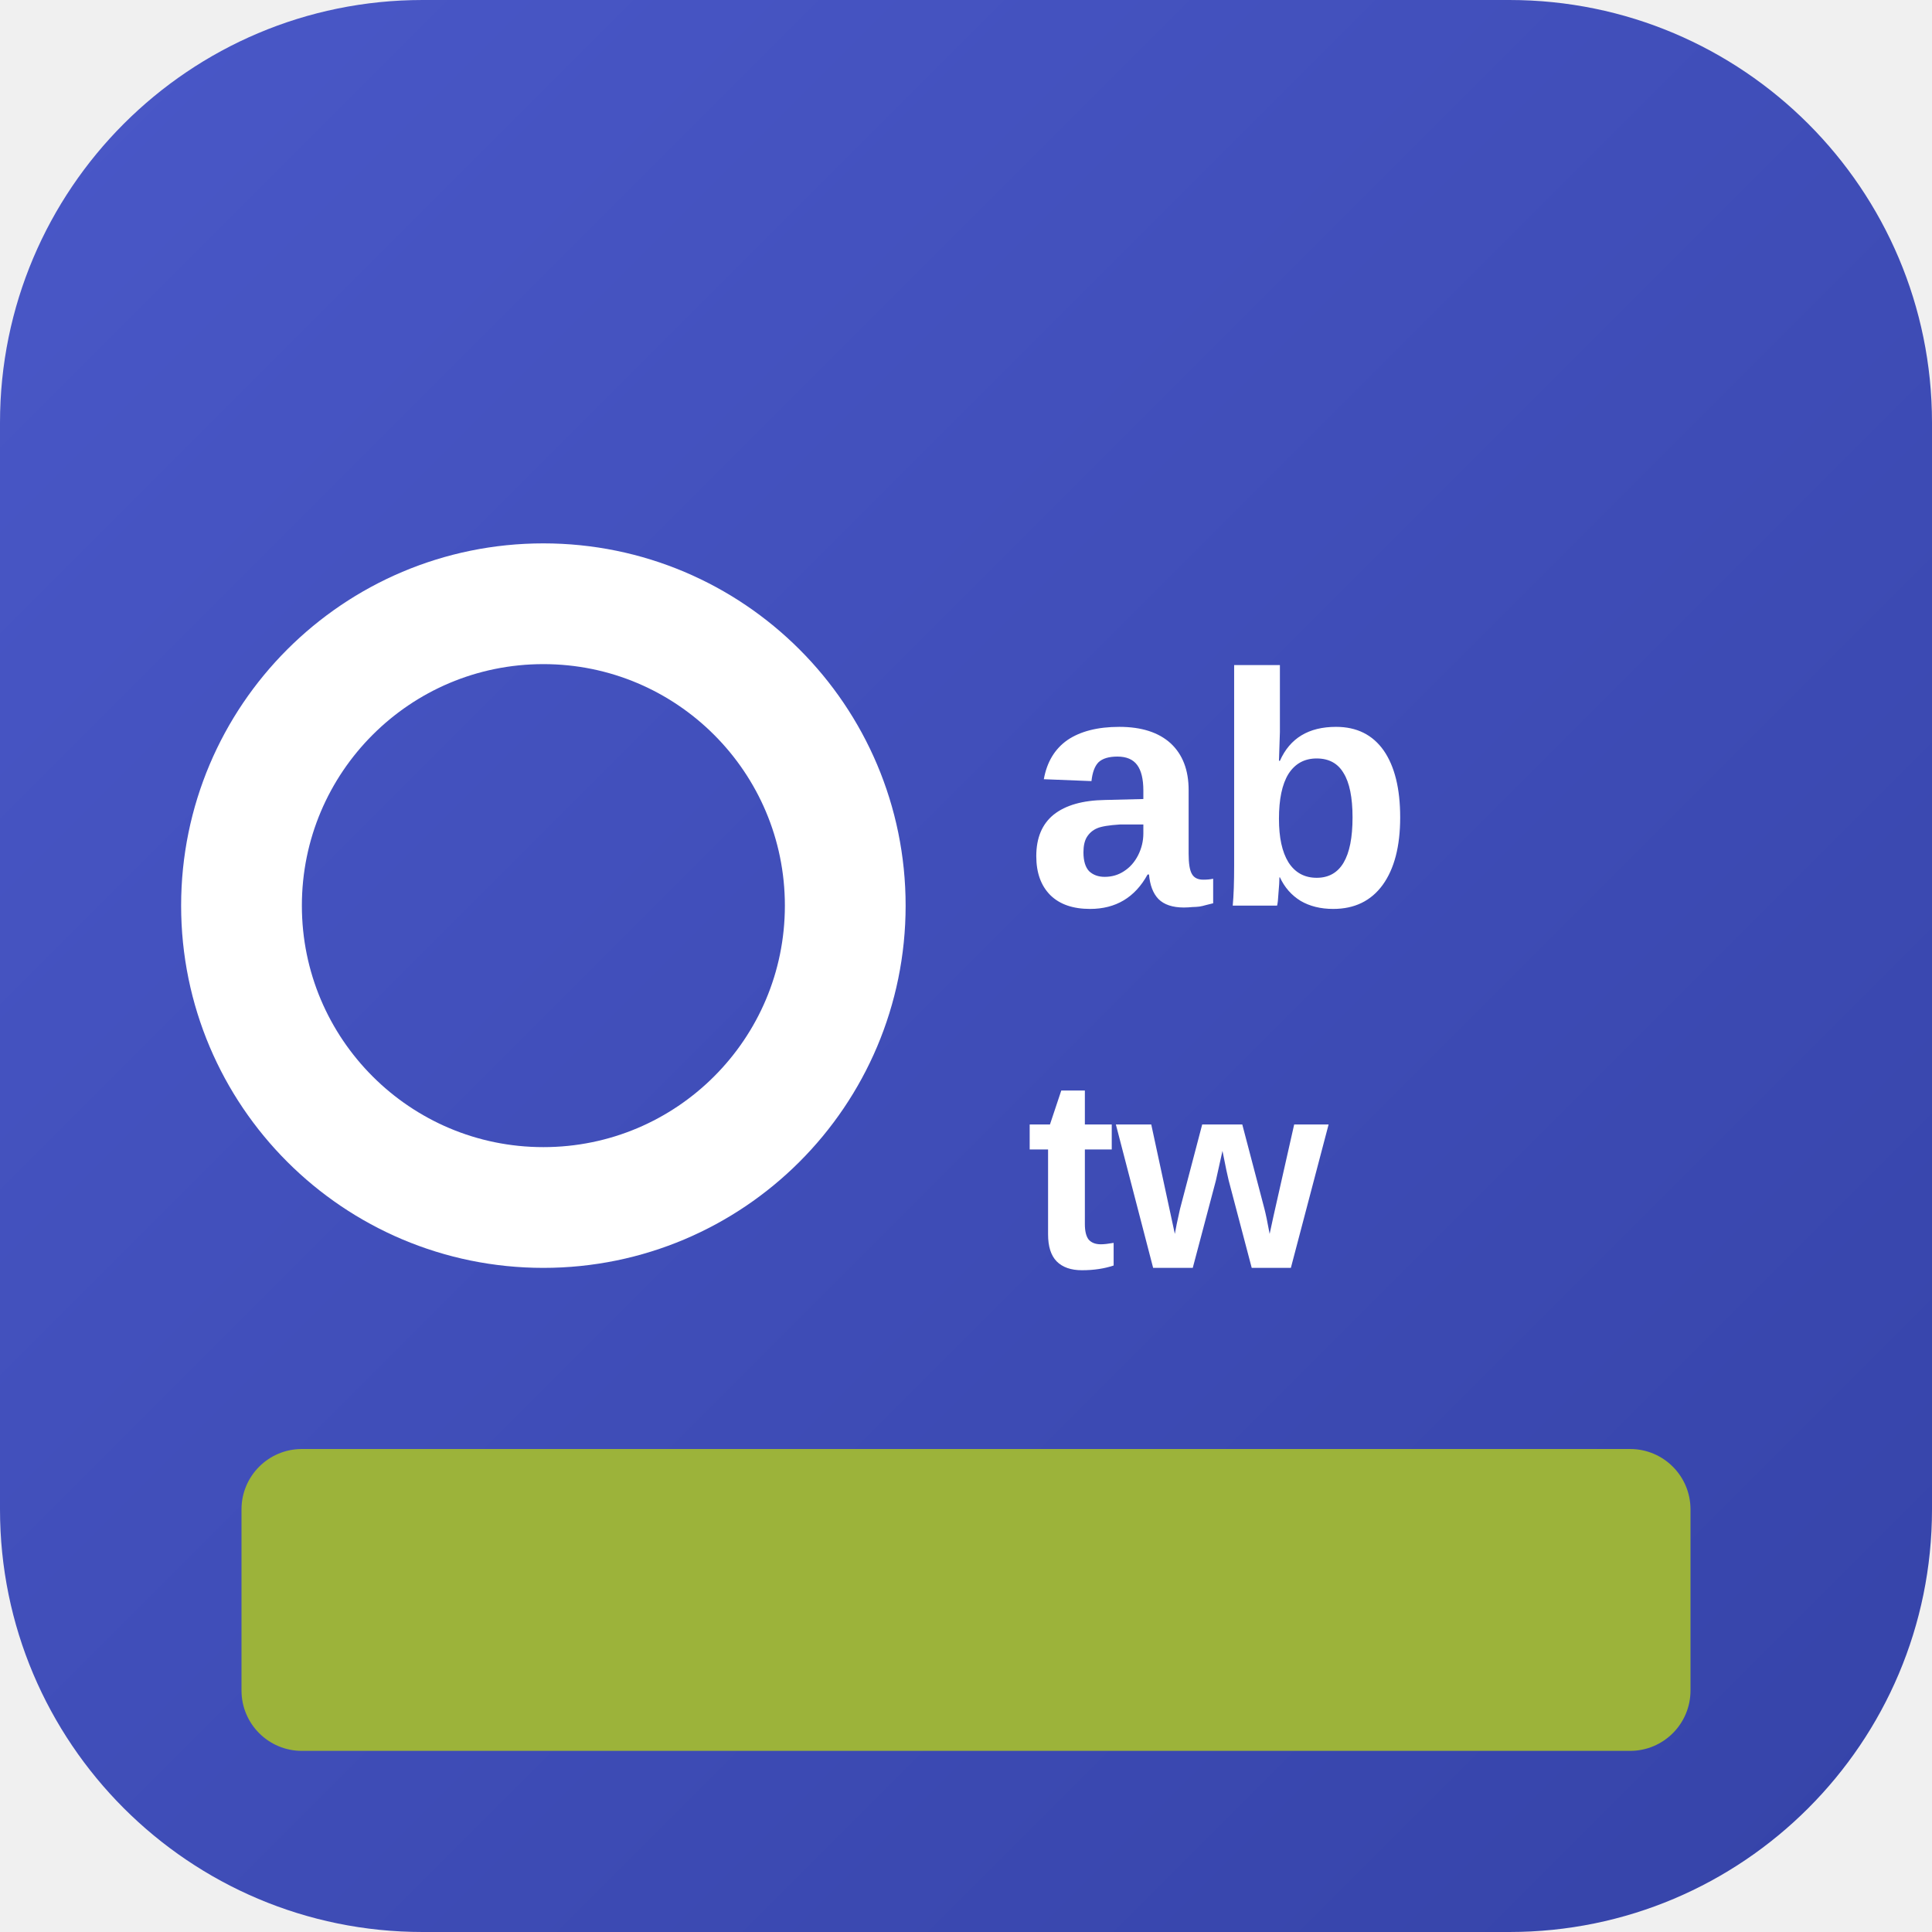
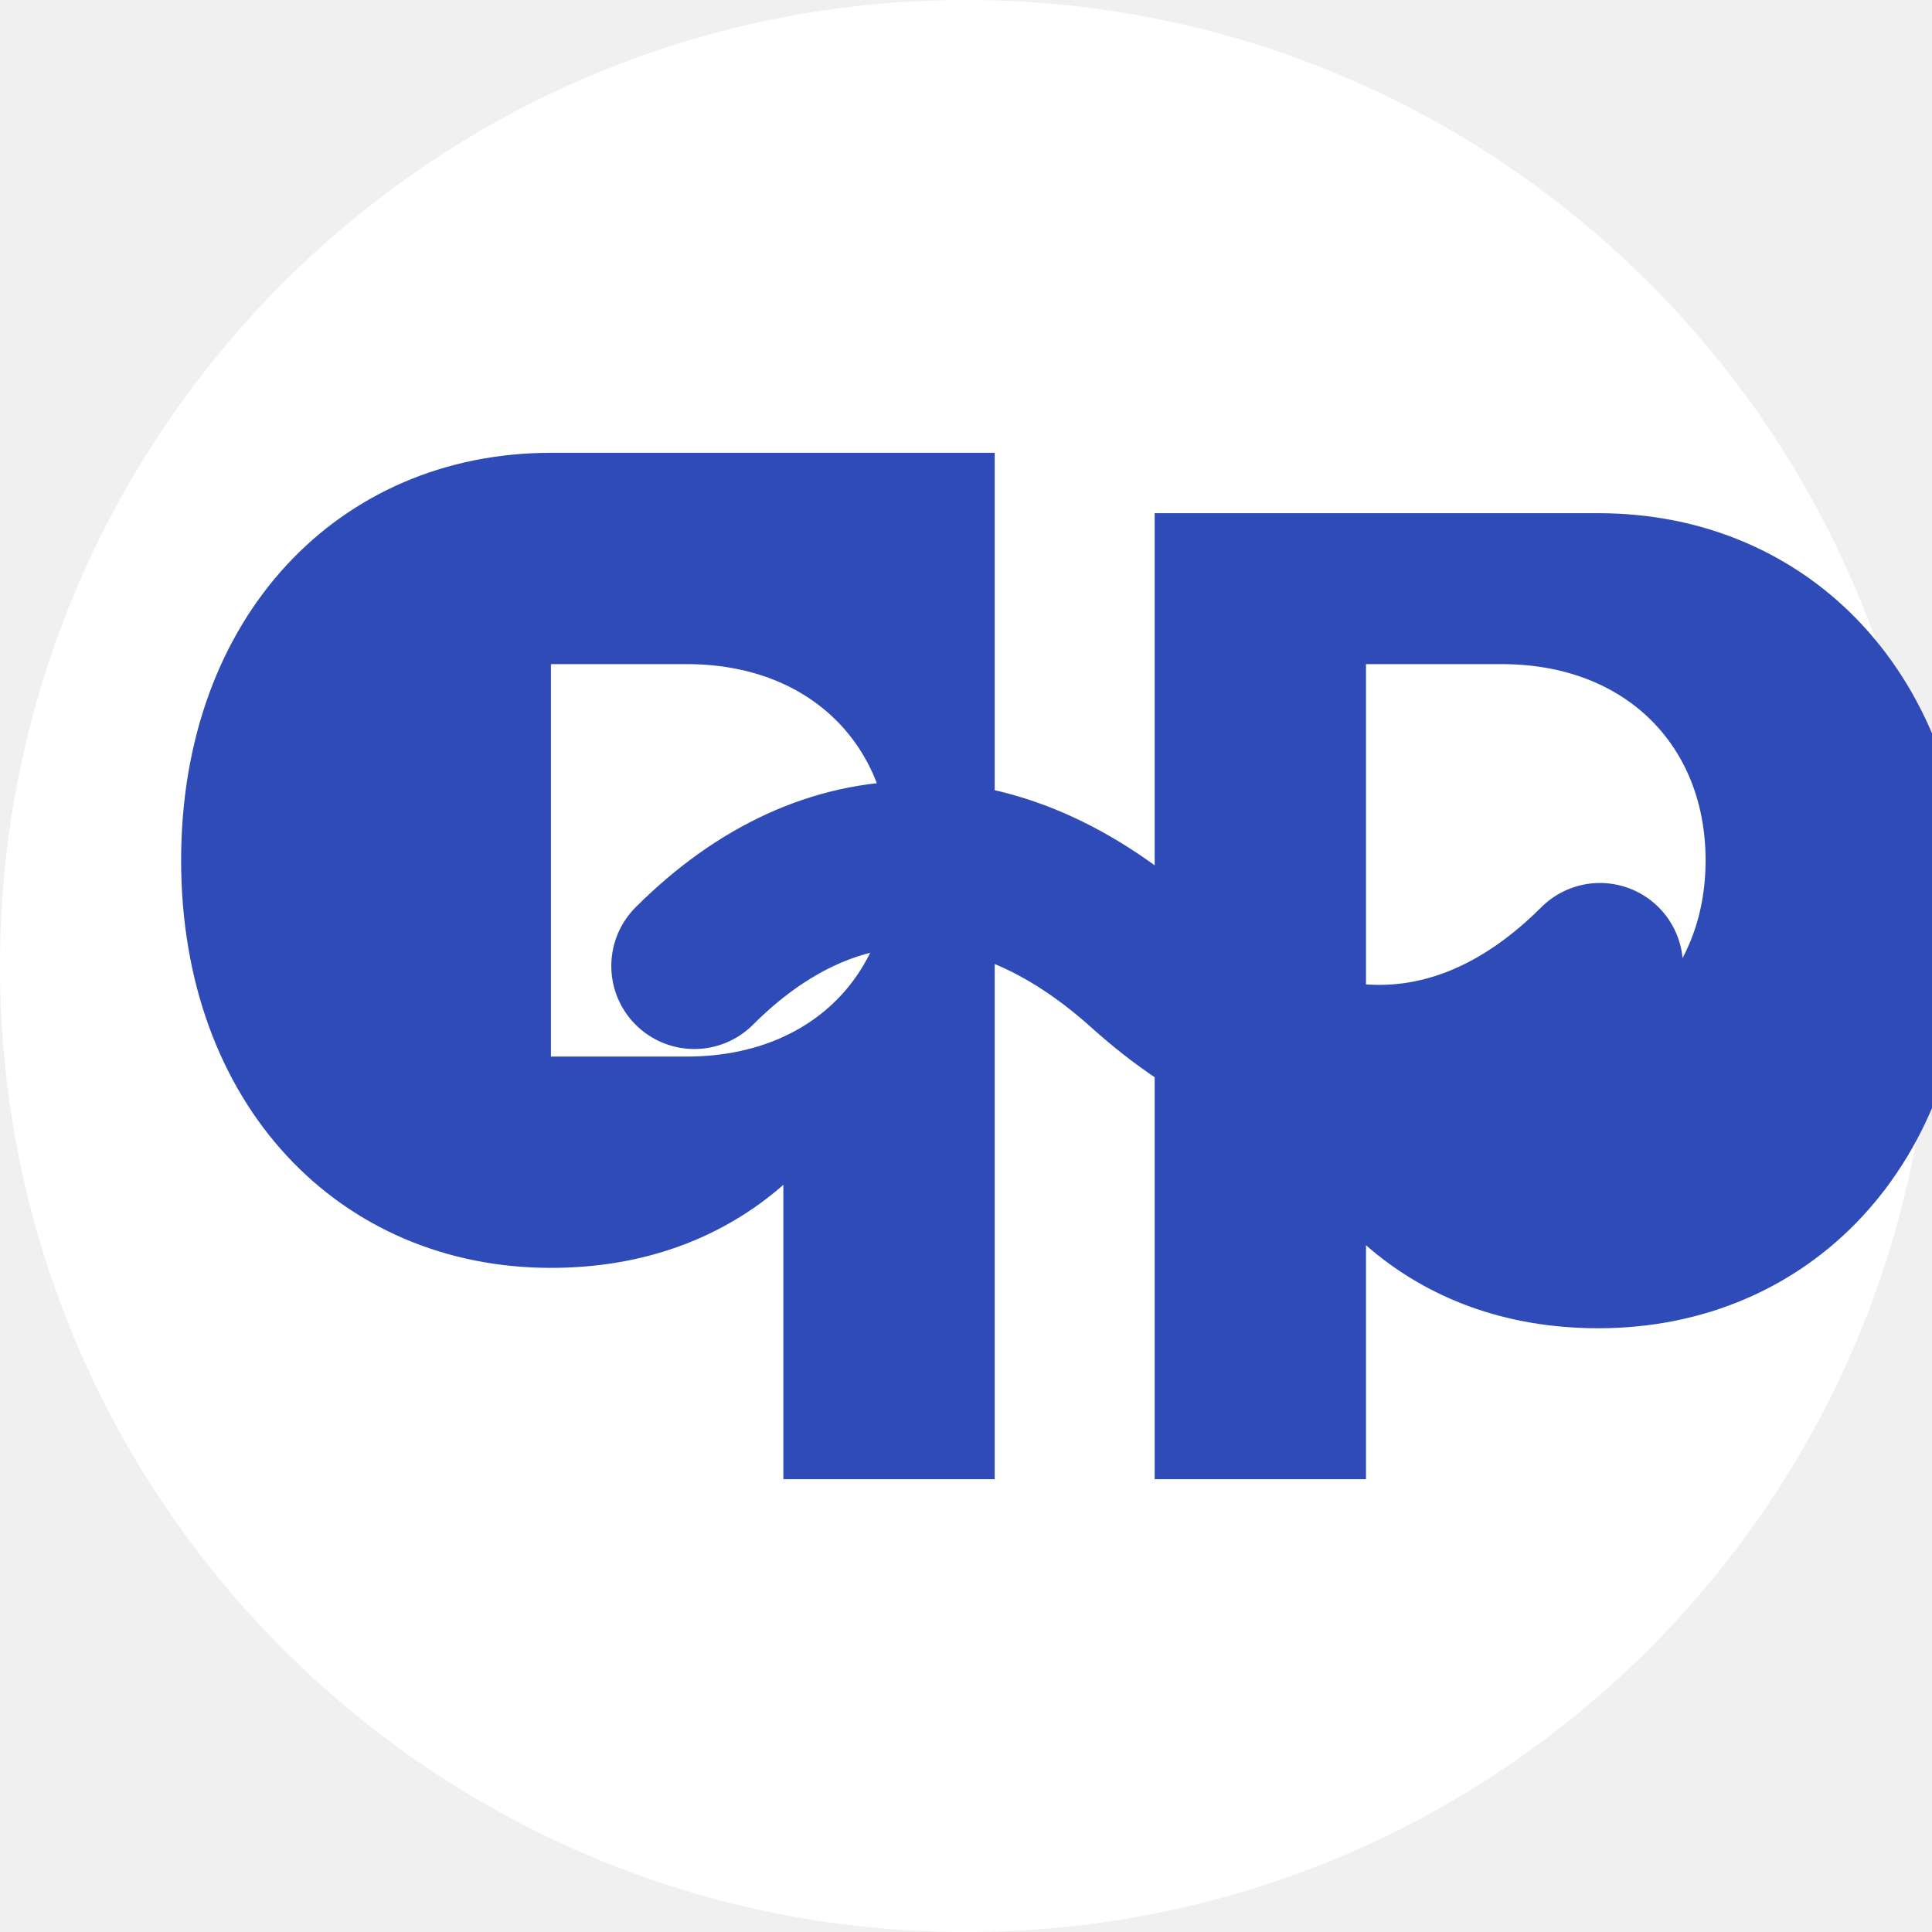
- <svg xmlns="http://www.w3.org/2000/svg" viewBox="0 0 64 64">
-   <defs>
-     <linearGradient id="icon-blue" x1="0%" y1="0%" x2="100%" y2="100%">
-       <stop offset="0%" stop-color="#4a58c8" />
-       <stop offset="100%" stop-color="#3543a8" />
-     </linearGradient>
-   </defs>
-   <rect width="64" height="64" rx="14" fill="url(#icon-blue)" />
-   <circle cx="18" cy="30" r="10" fill="none" stroke="#fff" stroke-width="4" />
-   <text x="34" y="30" font-family="Arial, Helvetica, sans-serif" font-size="11" font-weight="700" fill="#fff">ab</text>
-   <text x="34" y="42" font-family="Arial, Helvetica, sans-serif" font-size="9" font-weight="700" fill="#fff">tw</text>
-   <rect x="8" y="48" width="48" height="10" rx="2" fill="#9cb33a" />
+ <svg xmlns="http://www.w3.org/2000/svg" viewBox="0 0 128 128" role="img" aria-label="Abu Twins">
+   <circle cx="64" cy="64" r="64" fill="#ffffff" />
+   <g fill="#2F4BB8">
+     <path d="M36.5 30c-14 0-24.5 10.8-24.5 27s10.5 27 24.5 27c6.2 0 11.4-2 15.4-5.5V98h14V30H36.5zm0 14h9c8.2 0 13.5 5.4 13.5 13s-5.3 13-13.5 13h-9V44zm40 0V98h14V82.5c4 3.5 9.2 5.5 15.4 5.5 14 0 24.5-10.8 24.5-27s-10.5-27-24.5-27H76.5zm14 0h9c8.2 0 13.5 5.4 13.5 13s-5.3 13-13.5 13h-9V44z" />
+   </g>
+   <path d="M46 64c9-9 20-9 30 0s21 9 30 0" fill="none" stroke="#2F4BB8" stroke-width="11" stroke-linecap="round" />
</svg>
